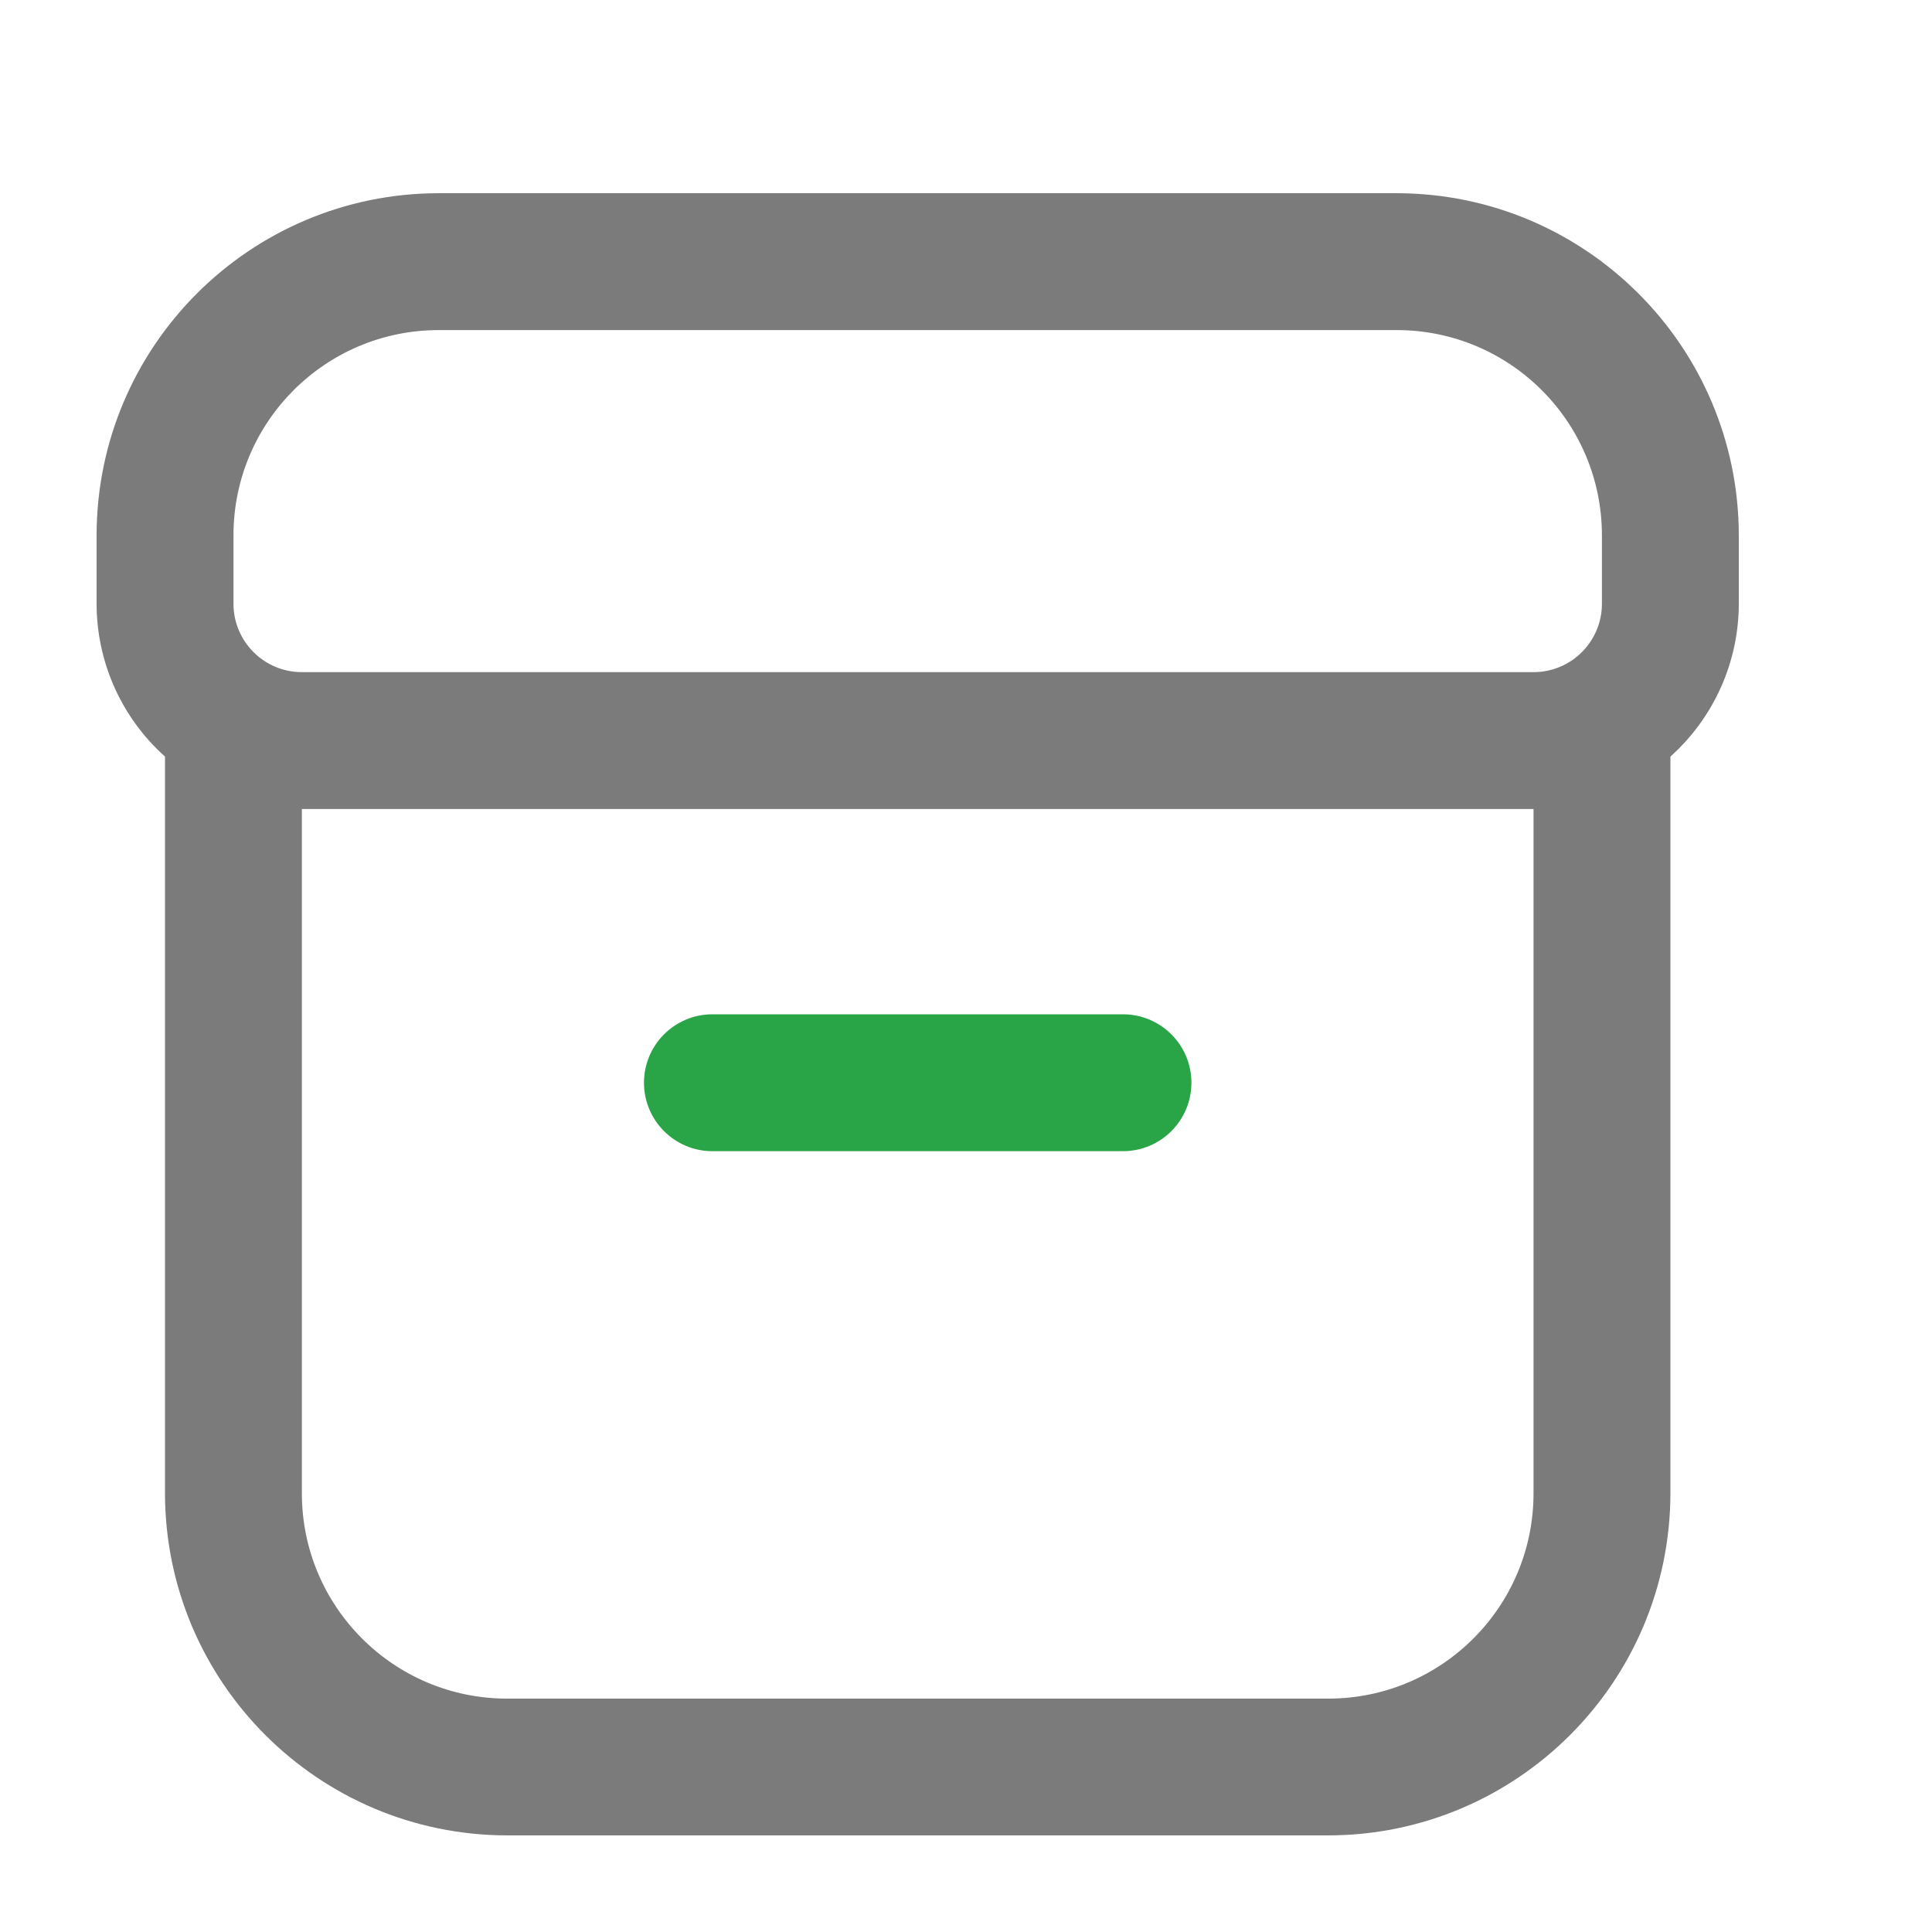
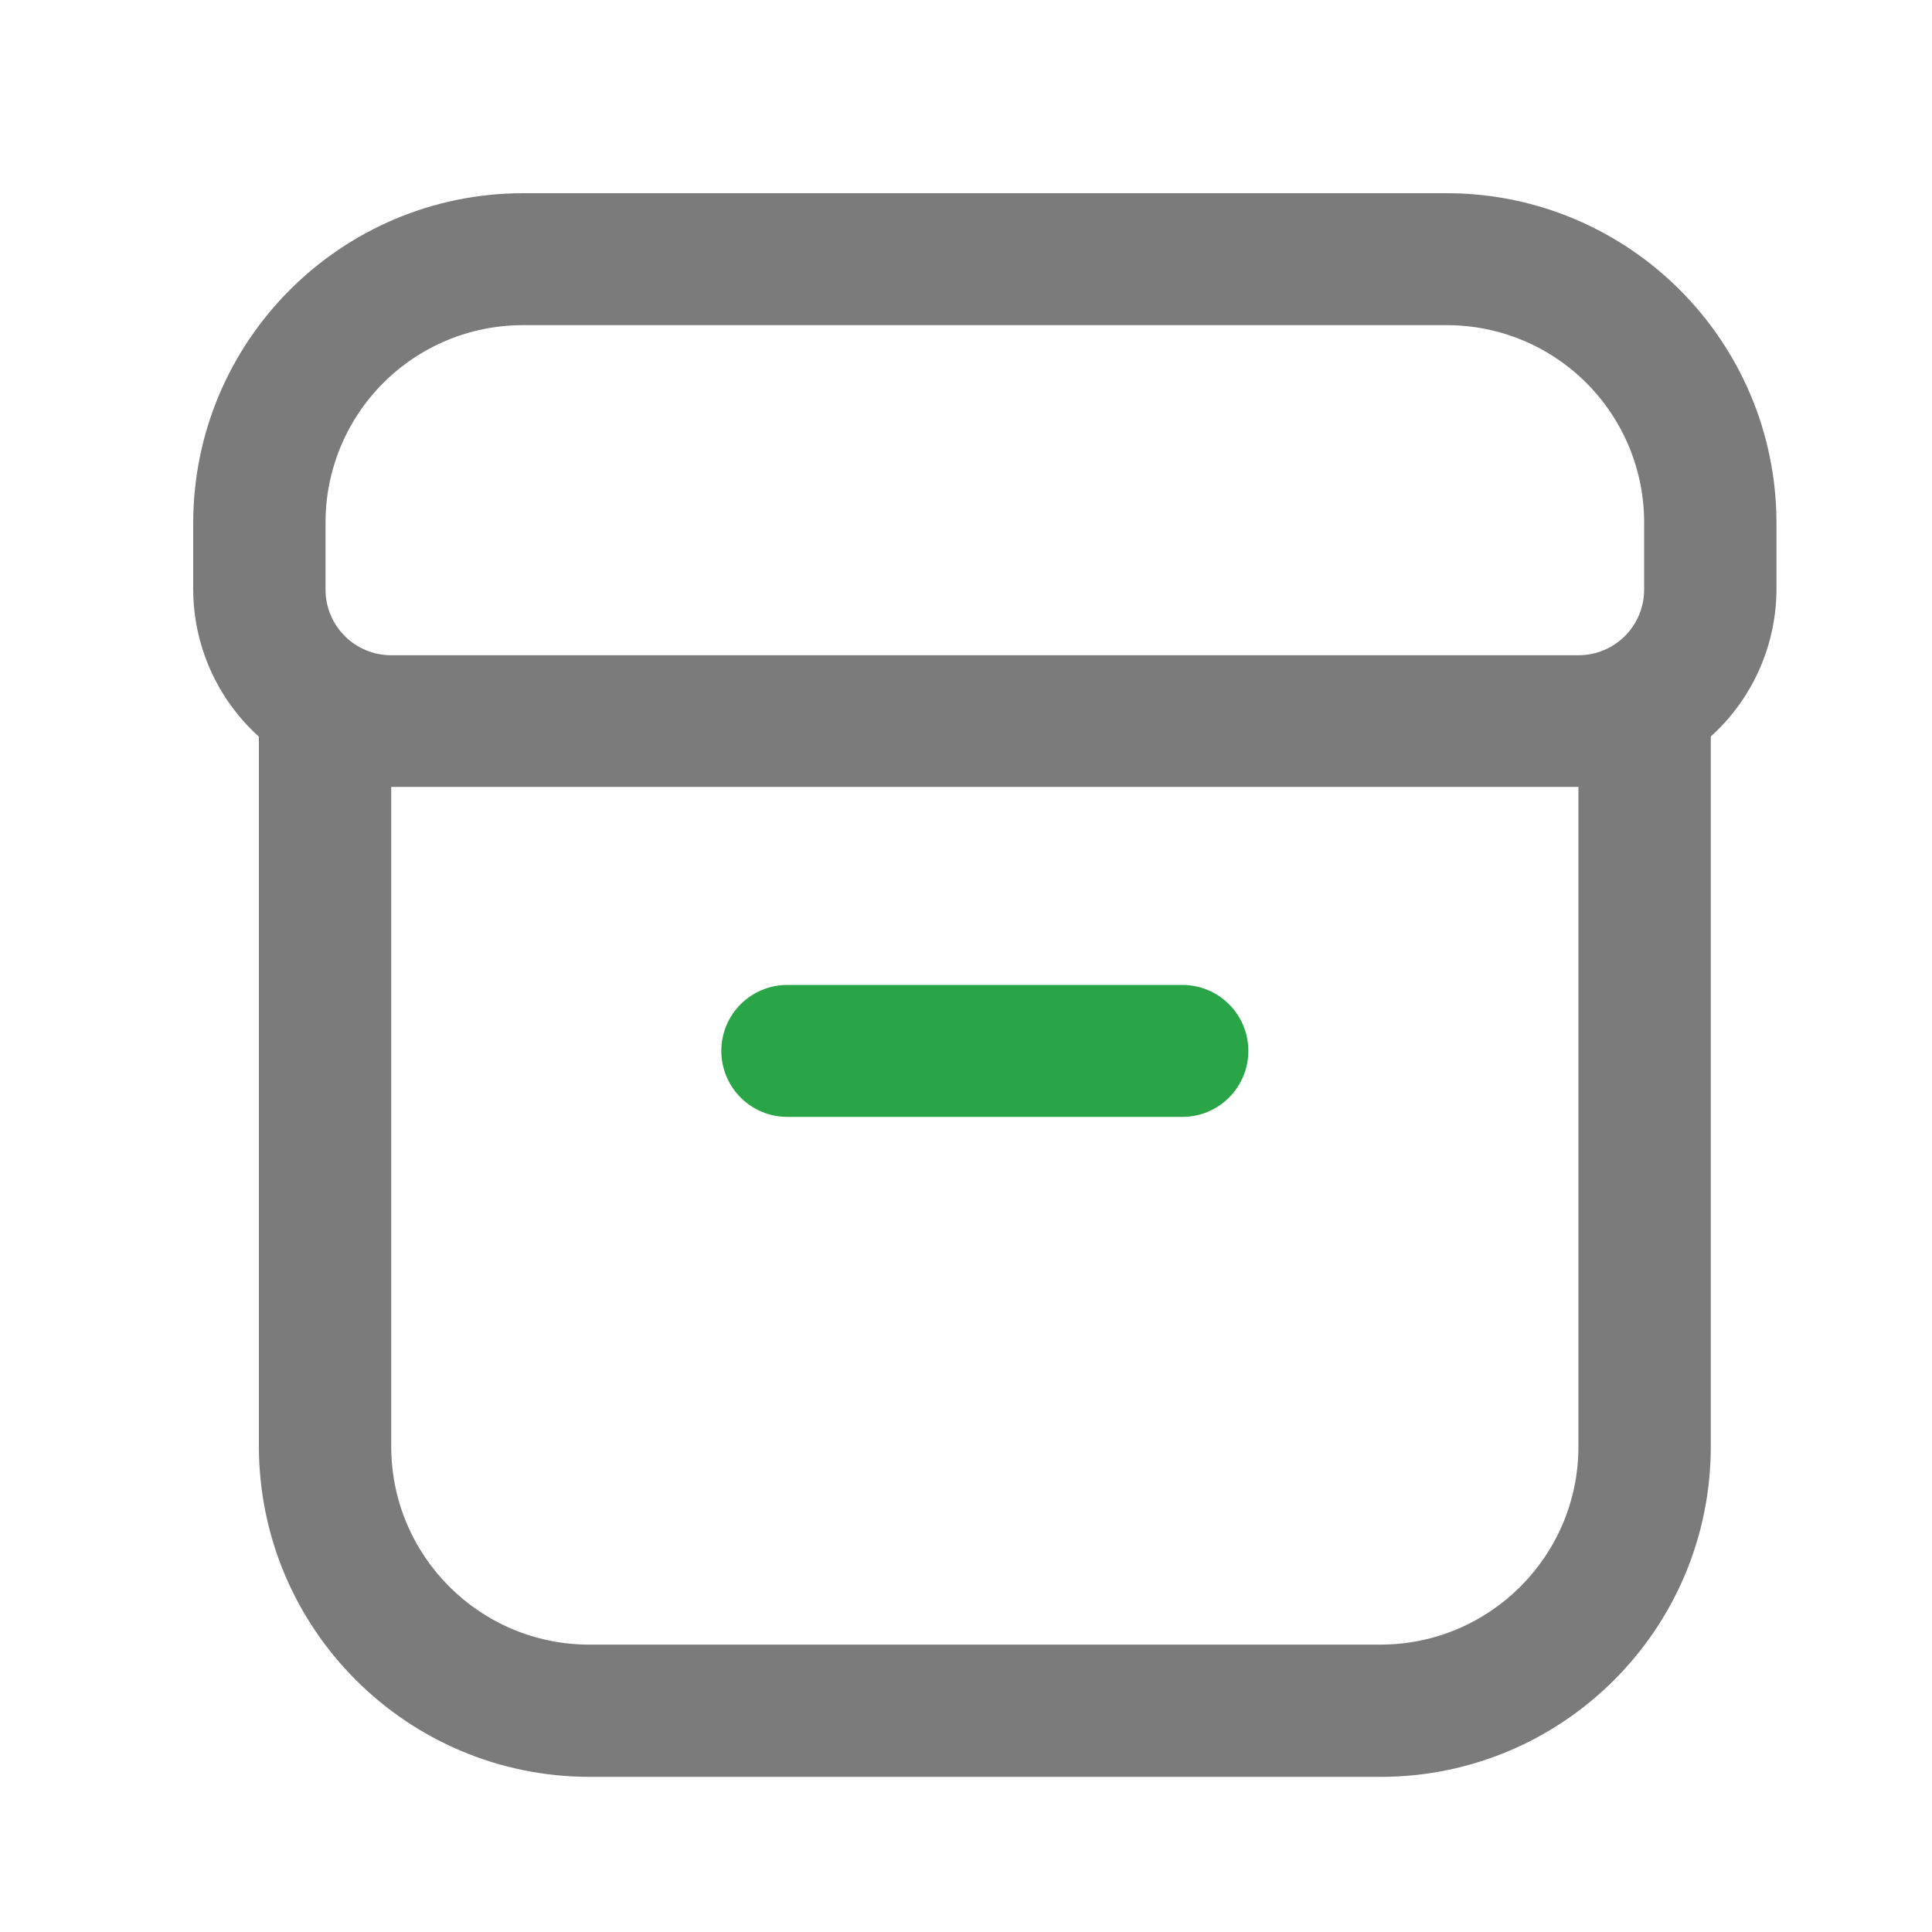
<svg xmlns="http://www.w3.org/2000/svg" width="20" height="20" viewBox="0 0 20 20">
  <defs>
    <style>
      .cls-1 {
        fill: #7b7b7b;
      }

      .cls-1, .cls-2 {
        fill-rule: evenodd;
      }

      .cls-2 {
        fill: #29a547;
      }
    </style>
  </defs>
-   <g id="myPackage">
-     <path id="Shape_1_copy_2" data-name="Shape 1 copy 2" class="cls-1" d="M726.458,4h-9.917A3.545,3.545,0,0,0,713,7.542V8.25a2.124,2.124,0,0,0,.708,1.582v7.626A3.547,3.547,0,0,0,717.25,21h8.5a3.547,3.547,0,0,0,3.542-3.542V9.832A2.128,2.128,0,0,0,730,8.25V7.542A3.546,3.546,0,0,0,726.458,4ZM714.417,7.542a2.125,2.125,0,0,1,2.124-2.125h9.917a2.125,2.125,0,0,1,2.125,2.125V8.25a0.708,0.708,0,0,1-.708.708h-12.75a0.708,0.708,0,0,1-.708-0.708V7.542Zm13.458,9.917a2.125,2.125,0,0,1-2.125,2.125h-8.5a2.125,2.125,0,0,1-2.125-2.125V10.375h12.75v7.083Z" transform="translate(-712 -2)" />
-     <path class="cls-2" d="M719.375,13.917h4.25a0.708,0.708,0,0,0,0-1.417h-4.25A0.708,0.708,0,0,0,719.375,13.917Z" transform="translate(-712 -2)" />
+   <g id="main-package">
+     <g>
+       <path id="Shape_1_copy_2" data-name="Shape 1 copy 2" class="cls-1" d="M1070.98,23h-9.57a3.417,3.417,0,0,0-3.41,3.415V27.1a2.06,2.06,0,0,0,.68,1.526v7.353a3.425,3.425,0,0,0,3.42,3.415h8.19a3.419,3.419,0,0,0,3.42-3.415V28.624a2.06,2.06,0,0,0,.68-1.526V26.415A3.417,3.417,0,0,0,1070.98,23Zm-11.61,3.415a2.042,2.042,0,0,1,2.04-2.049h9.57a2.042,2.042,0,0,1,2.04,2.049V27.1a0.679,0.679,0,0,1-.68.683h-12.29a0.679,0.679,0,0,1-.68-0.683V26.415Zm12.97,9.561a2.051,2.051,0,0,1-2.05,2.049h-8.19a2.051,2.051,0,0,1-2.05-2.049v-6.83h12.29v6.83Z" transform="translate(-1056 -21)" />
+       <path class="cls-2" d="M1064.15,32.562h4.09a0.683,0.683,0,1,0,0-1.366h-4.09A0.683,0.683,0,1,0,1064.15,32.562Z" transform="translate(-1056 -21)" />
+     </g>
  </g>
</svg>
